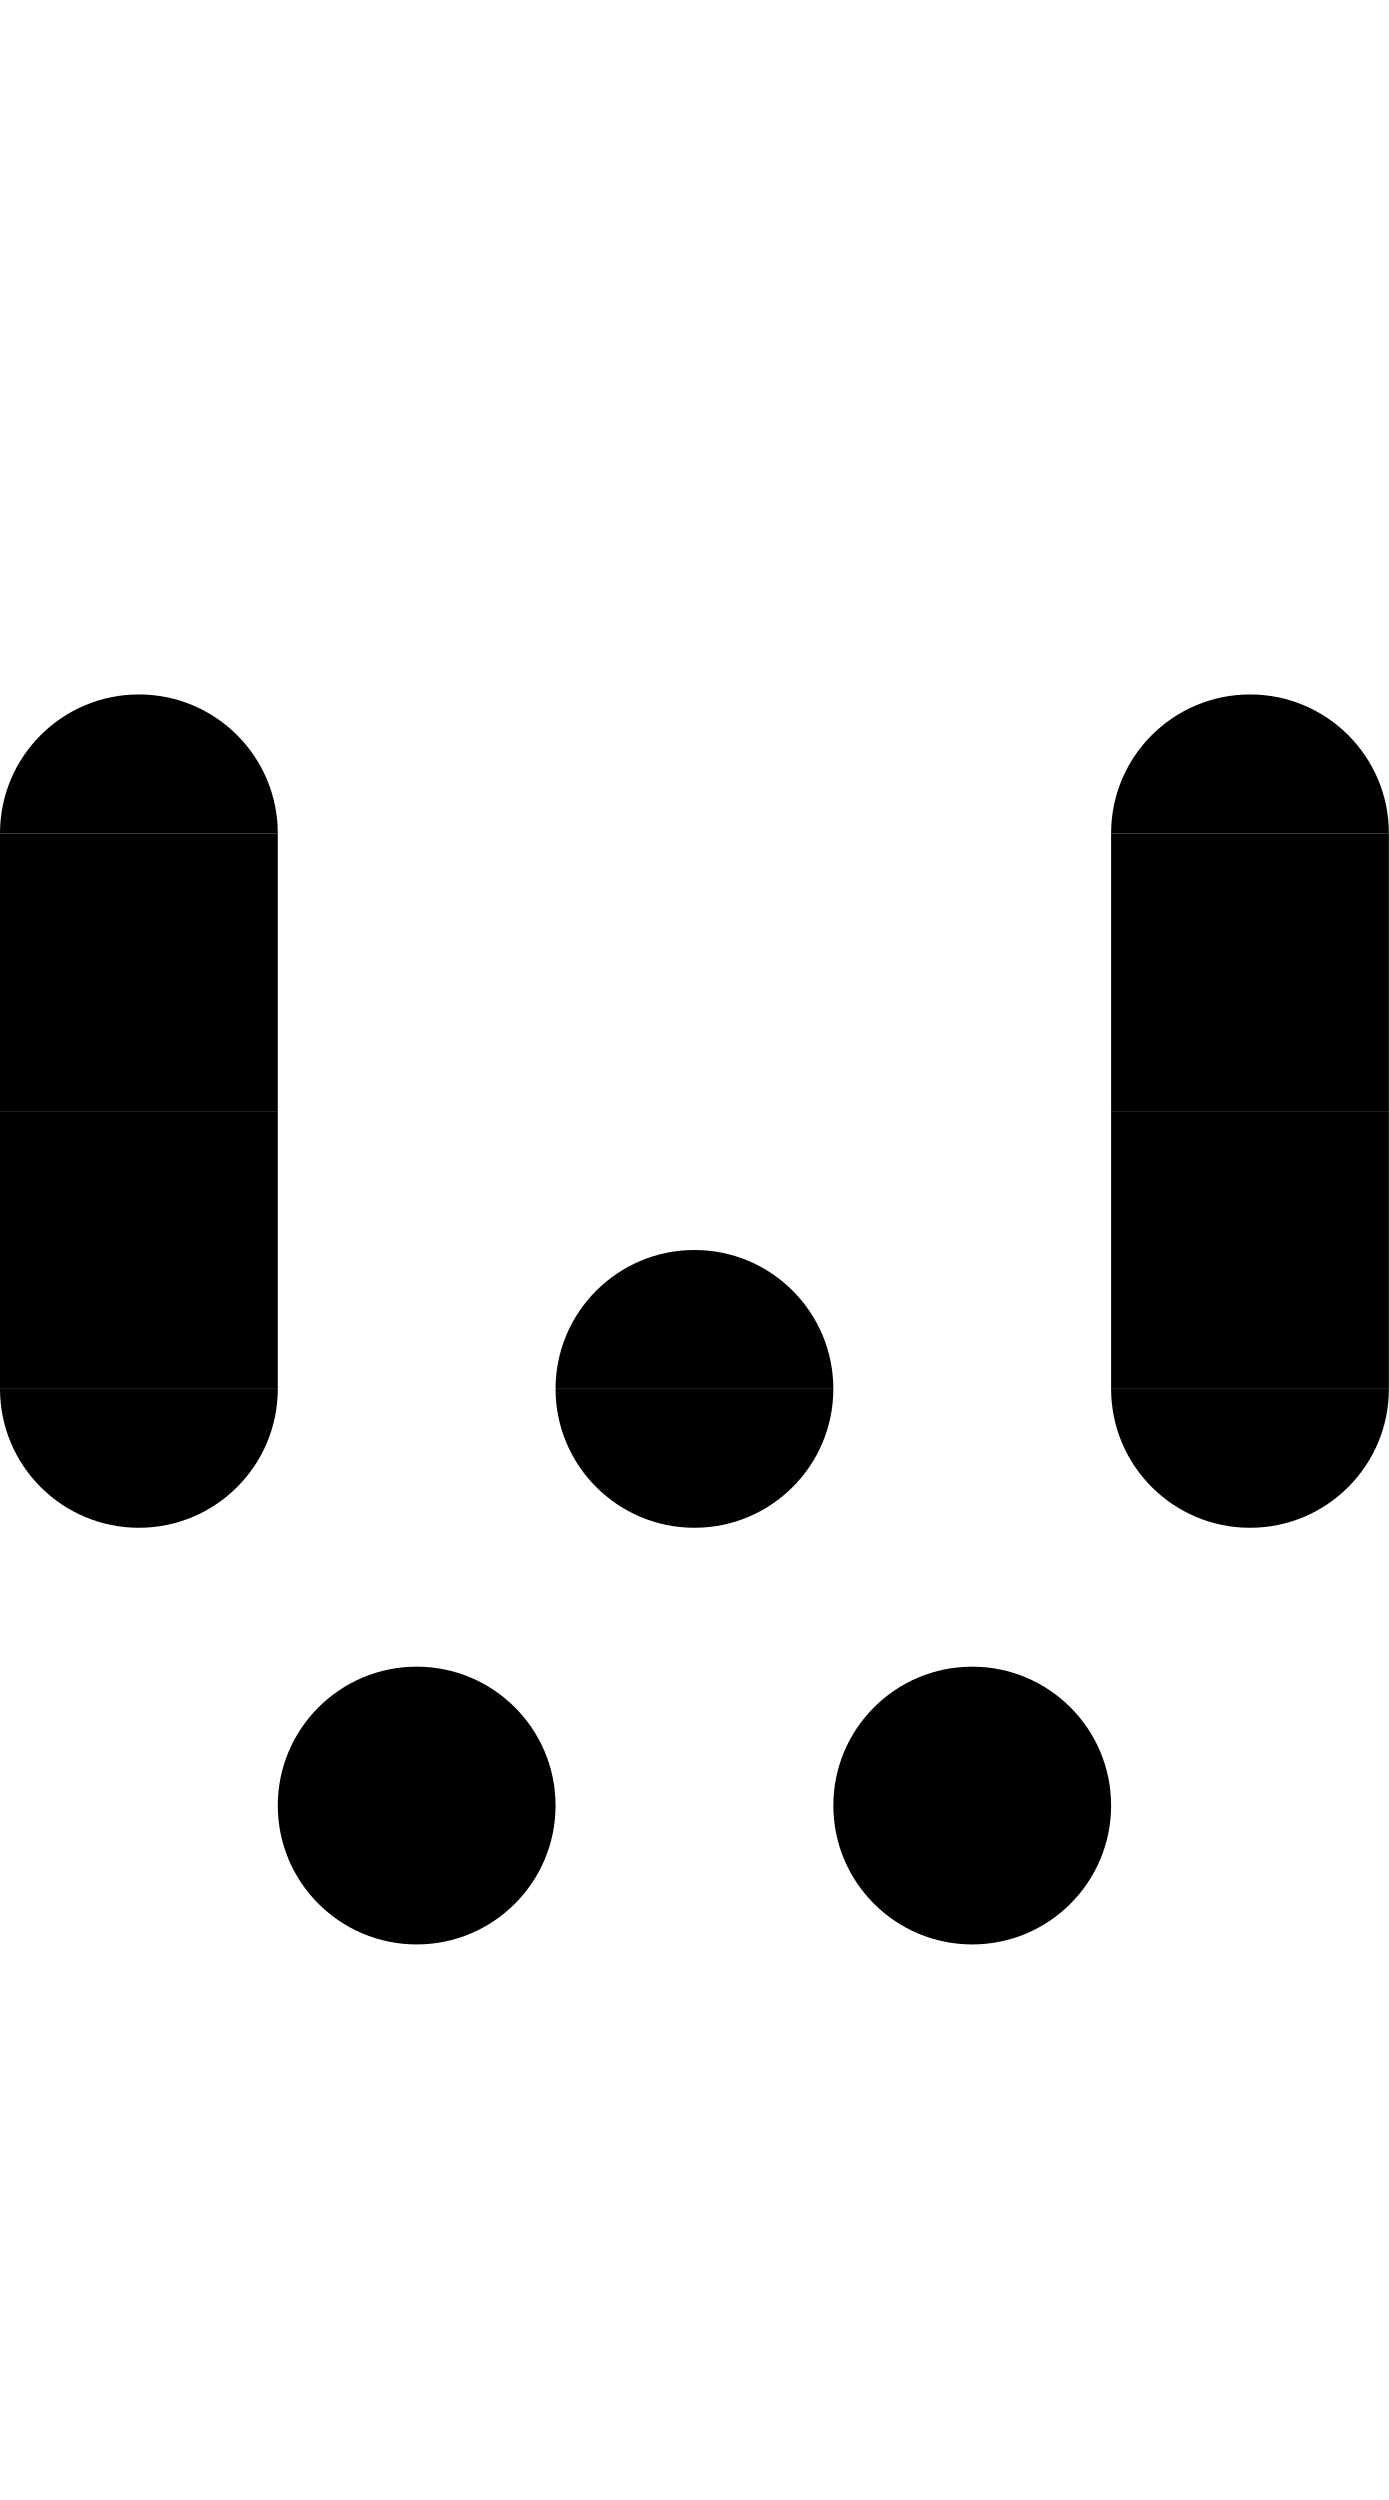
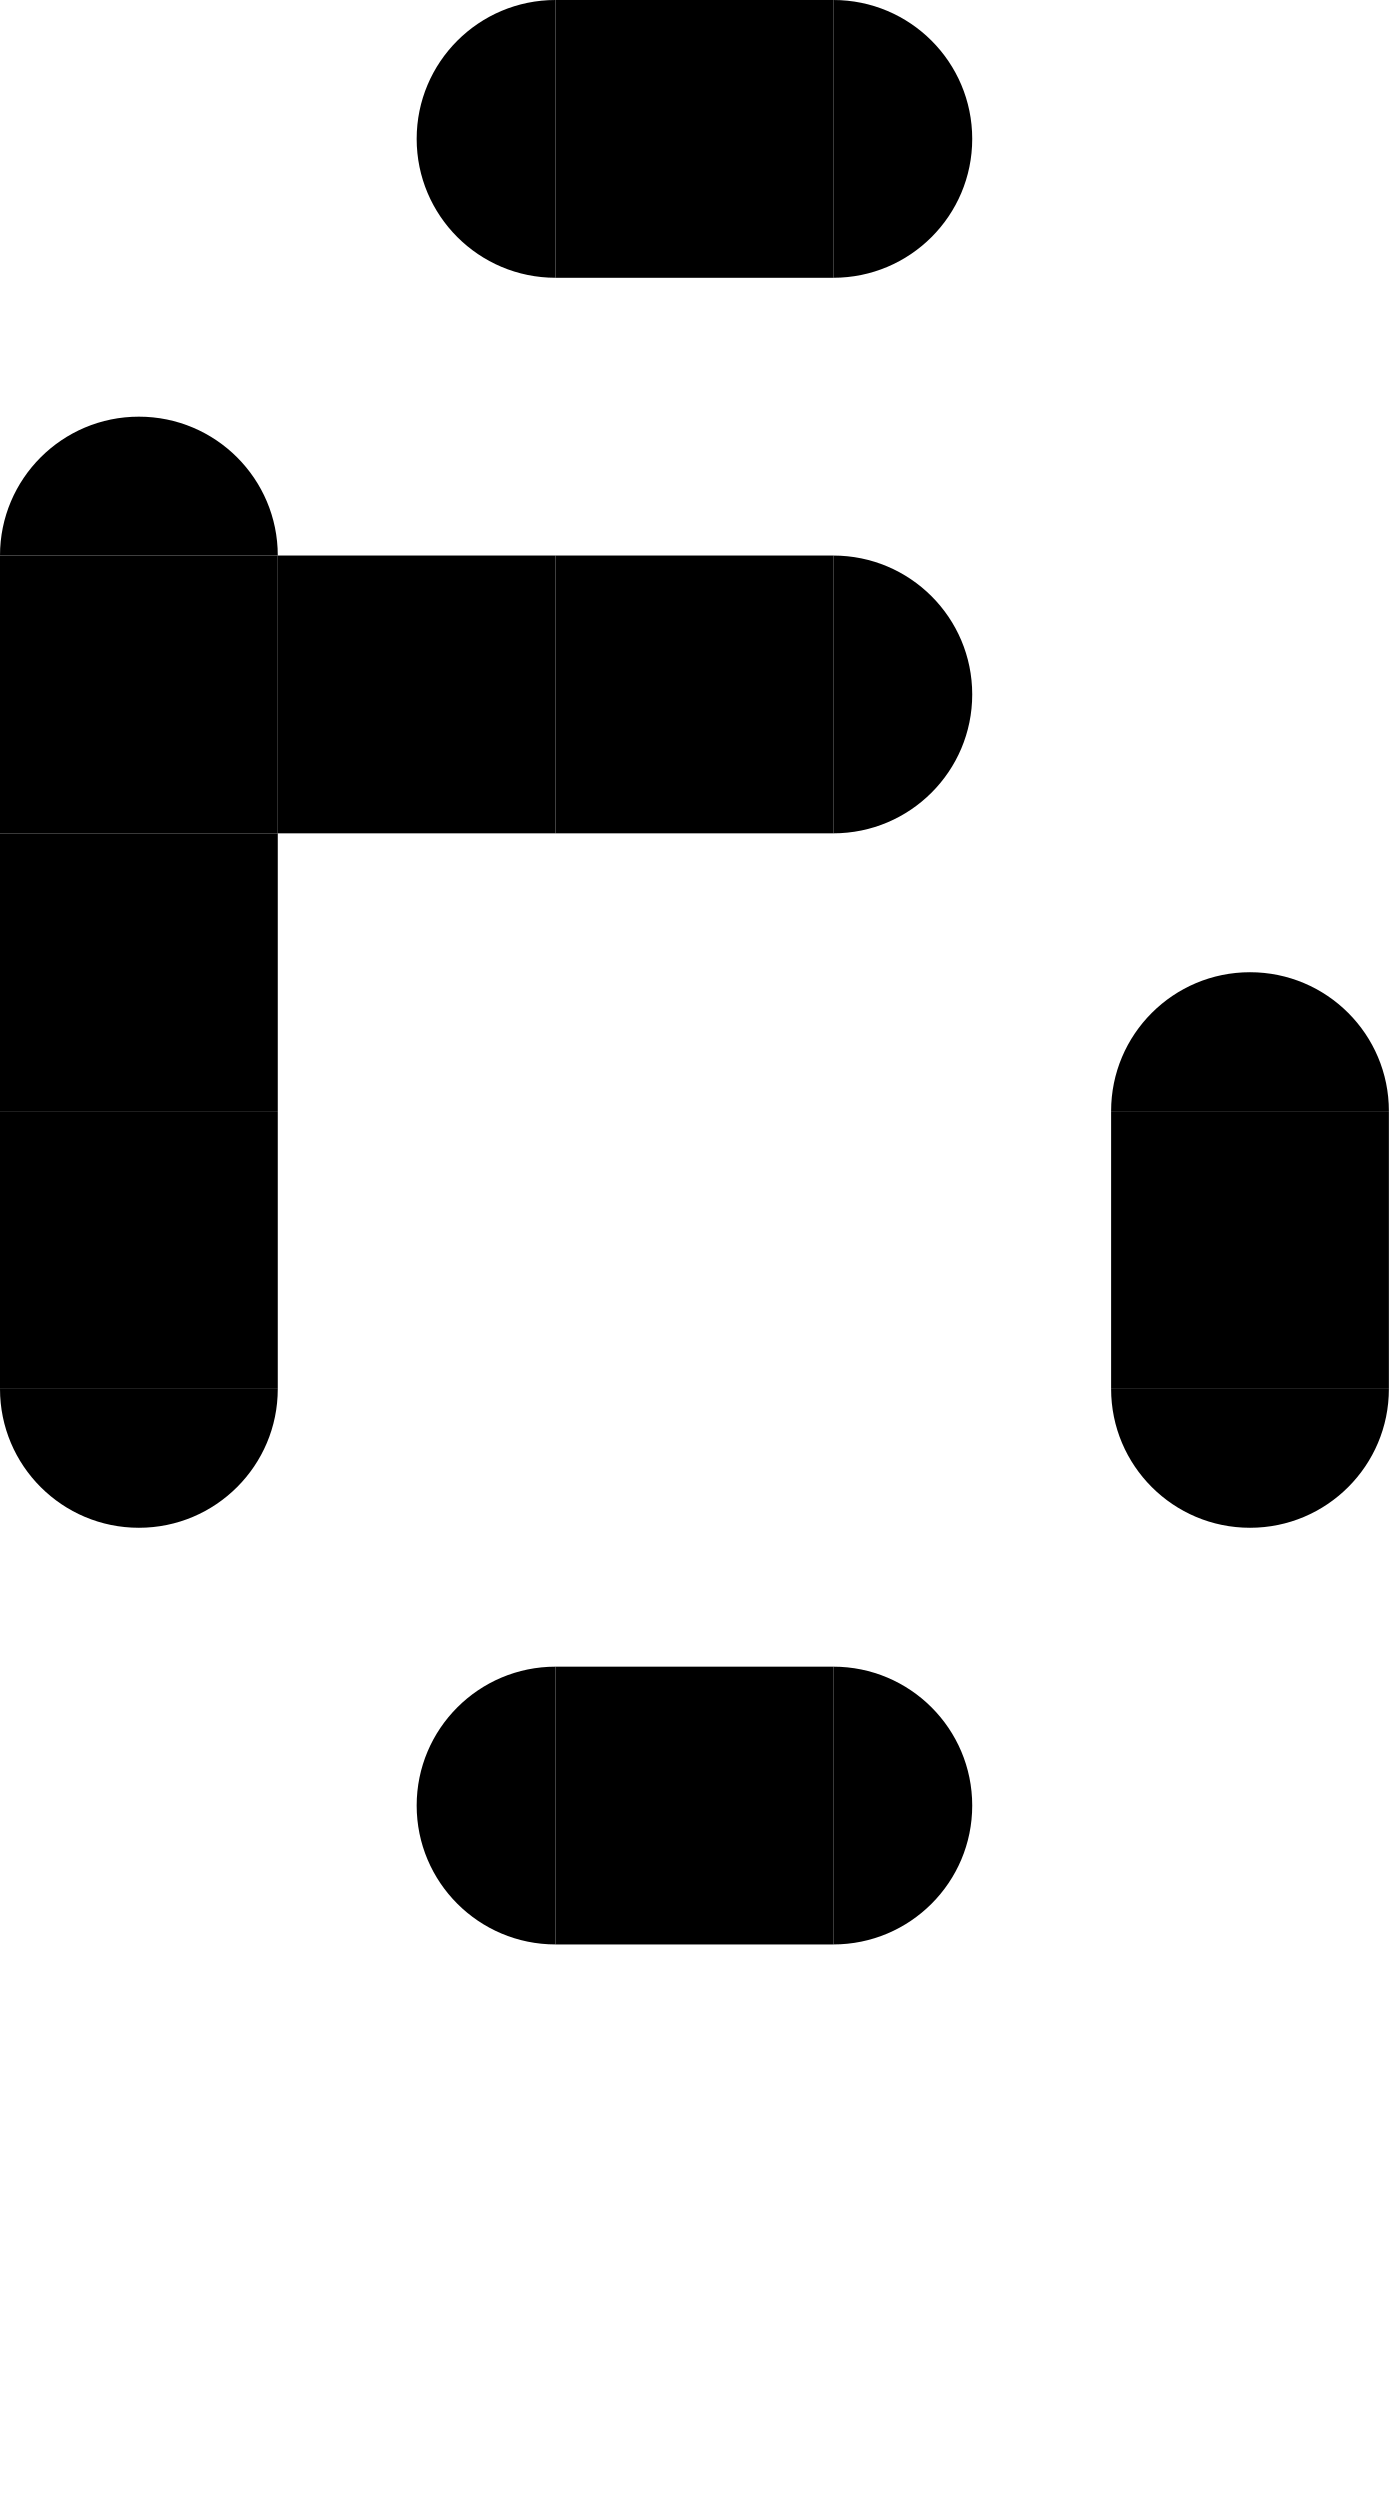
<svg xmlns="http://www.w3.org/2000/svg" width="240" height="432" viewBox="0 0 240 432">
  <defs>
    <symbol id="p0" viewBox="0 0 48 48">
      <rect x="0" y="0" width="48" height="48" fill="currentColor" />
    </symbol>
    <symbol id="p1" viewBox="0 0 48 48">
      <circle cx="24" cy="24" r="24" fill="currentColor" />
    </symbol>
    <symbol id="p2" viewBox="0 0 48 48">
      <path d="M 48 48 A 24 24 0 0 0 0 48 Z" fill="currentColor" />
    </symbol>
    <symbol id="p3" viewBox="0 0 48 48">
      <path d="M 0 0 A 24 24 0 0 0 48 0 Z" fill="currentColor" />
    </symbol>
    <symbol id="p4" viewBox="0 0 48 48">
      <path d="M 0 48 A 24 24 0 0 0 0 0 Z" fill="currentColor" />
    </symbol>
    <symbol id="p5" viewBox="0 0 48 48">
      <path d="M 48 0 A 24 24 0 0 0 48 48 Z" fill="currentColor" />
    </symbol>
    <symbol id="p6" viewBox="0 0 48 48">
      <path d="M 48 0 L 48 48 A 48 48 0 0 1 0 0 Z" fill="currentColor" />
    </symbol>
    <symbol id="p7" viewBox="0 0 48 48">
      <path d="M 48 48 L 0 48 A 48 48 0 0 1 48 0 Z" fill="currentColor" />
    </symbol>
    <symbol id="p8" viewBox="0 0 48 48">
      <path d="M 0 48 L 0 0 A 48 48 0 0 1 48 48 Z" fill="currentColor" />
    </symbol>
    <symbol id="p9" viewBox="0 0 48 48">
      <path d="M 0 0 L 48 0 A 48 48 0 0 1 0 48 Z" fill="currentColor" />
    </symbol>
  </defs>
  <g style="color: #000">
-     <use href="#p2" x="0" y="96" width="48" height="48" />
-     <use href="#p2" x="192" y="96" width="48" height="48" />
+     <use href="#p5" x="48" y="0" width="48" height="48" />
+     <use href="#p0" x="96" y="0" width="48" height="48" />
+     <use href="#p4" x="144" y="0" width="48" height="48" />
+     <use href="#p2" x="0" y="48" width="48" height="48" />
+     <use href="#p0" x="0" y="96" width="48" height="48" />
+     <use href="#p0" x="48" y="96" width="48" height="48" />
+     <use href="#p0" x="96" y="96" width="48" height="48" />
+     <use href="#p4" x="144" y="96" width="48" height="48" />
    <use href="#p0" x="0" y="144" width="48" height="48" />
-     <use href="#p0" x="192" y="144" width="48" height="48" />
+     <use href="#p2" x="192" y="144" width="48" height="48" />
    <use href="#p0" x="0" y="192" width="48" height="48" />
-     <use href="#p2" x="96" y="192" width="48" height="48" />
    <use href="#p0" x="192" y="192" width="48" height="48" />
    <use href="#p3" x="0" y="240" width="48" height="48" />
-     <use href="#p3" x="96" y="240" width="48" height="48" />
    <use href="#p3" x="192" y="240" width="48" height="48" />
-     <use href="#p1" x="48" y="288" width="48" height="48" />
-     <use href="#p1" x="144" y="288" width="48" height="48" />
+     <use href="#p5" x="48" y="288" width="48" height="48" />
+     <use href="#p0" x="96" y="288" width="48" height="48" />
+     <use href="#p4" x="144" y="288" width="48" height="48" />
  </g>
</svg>
